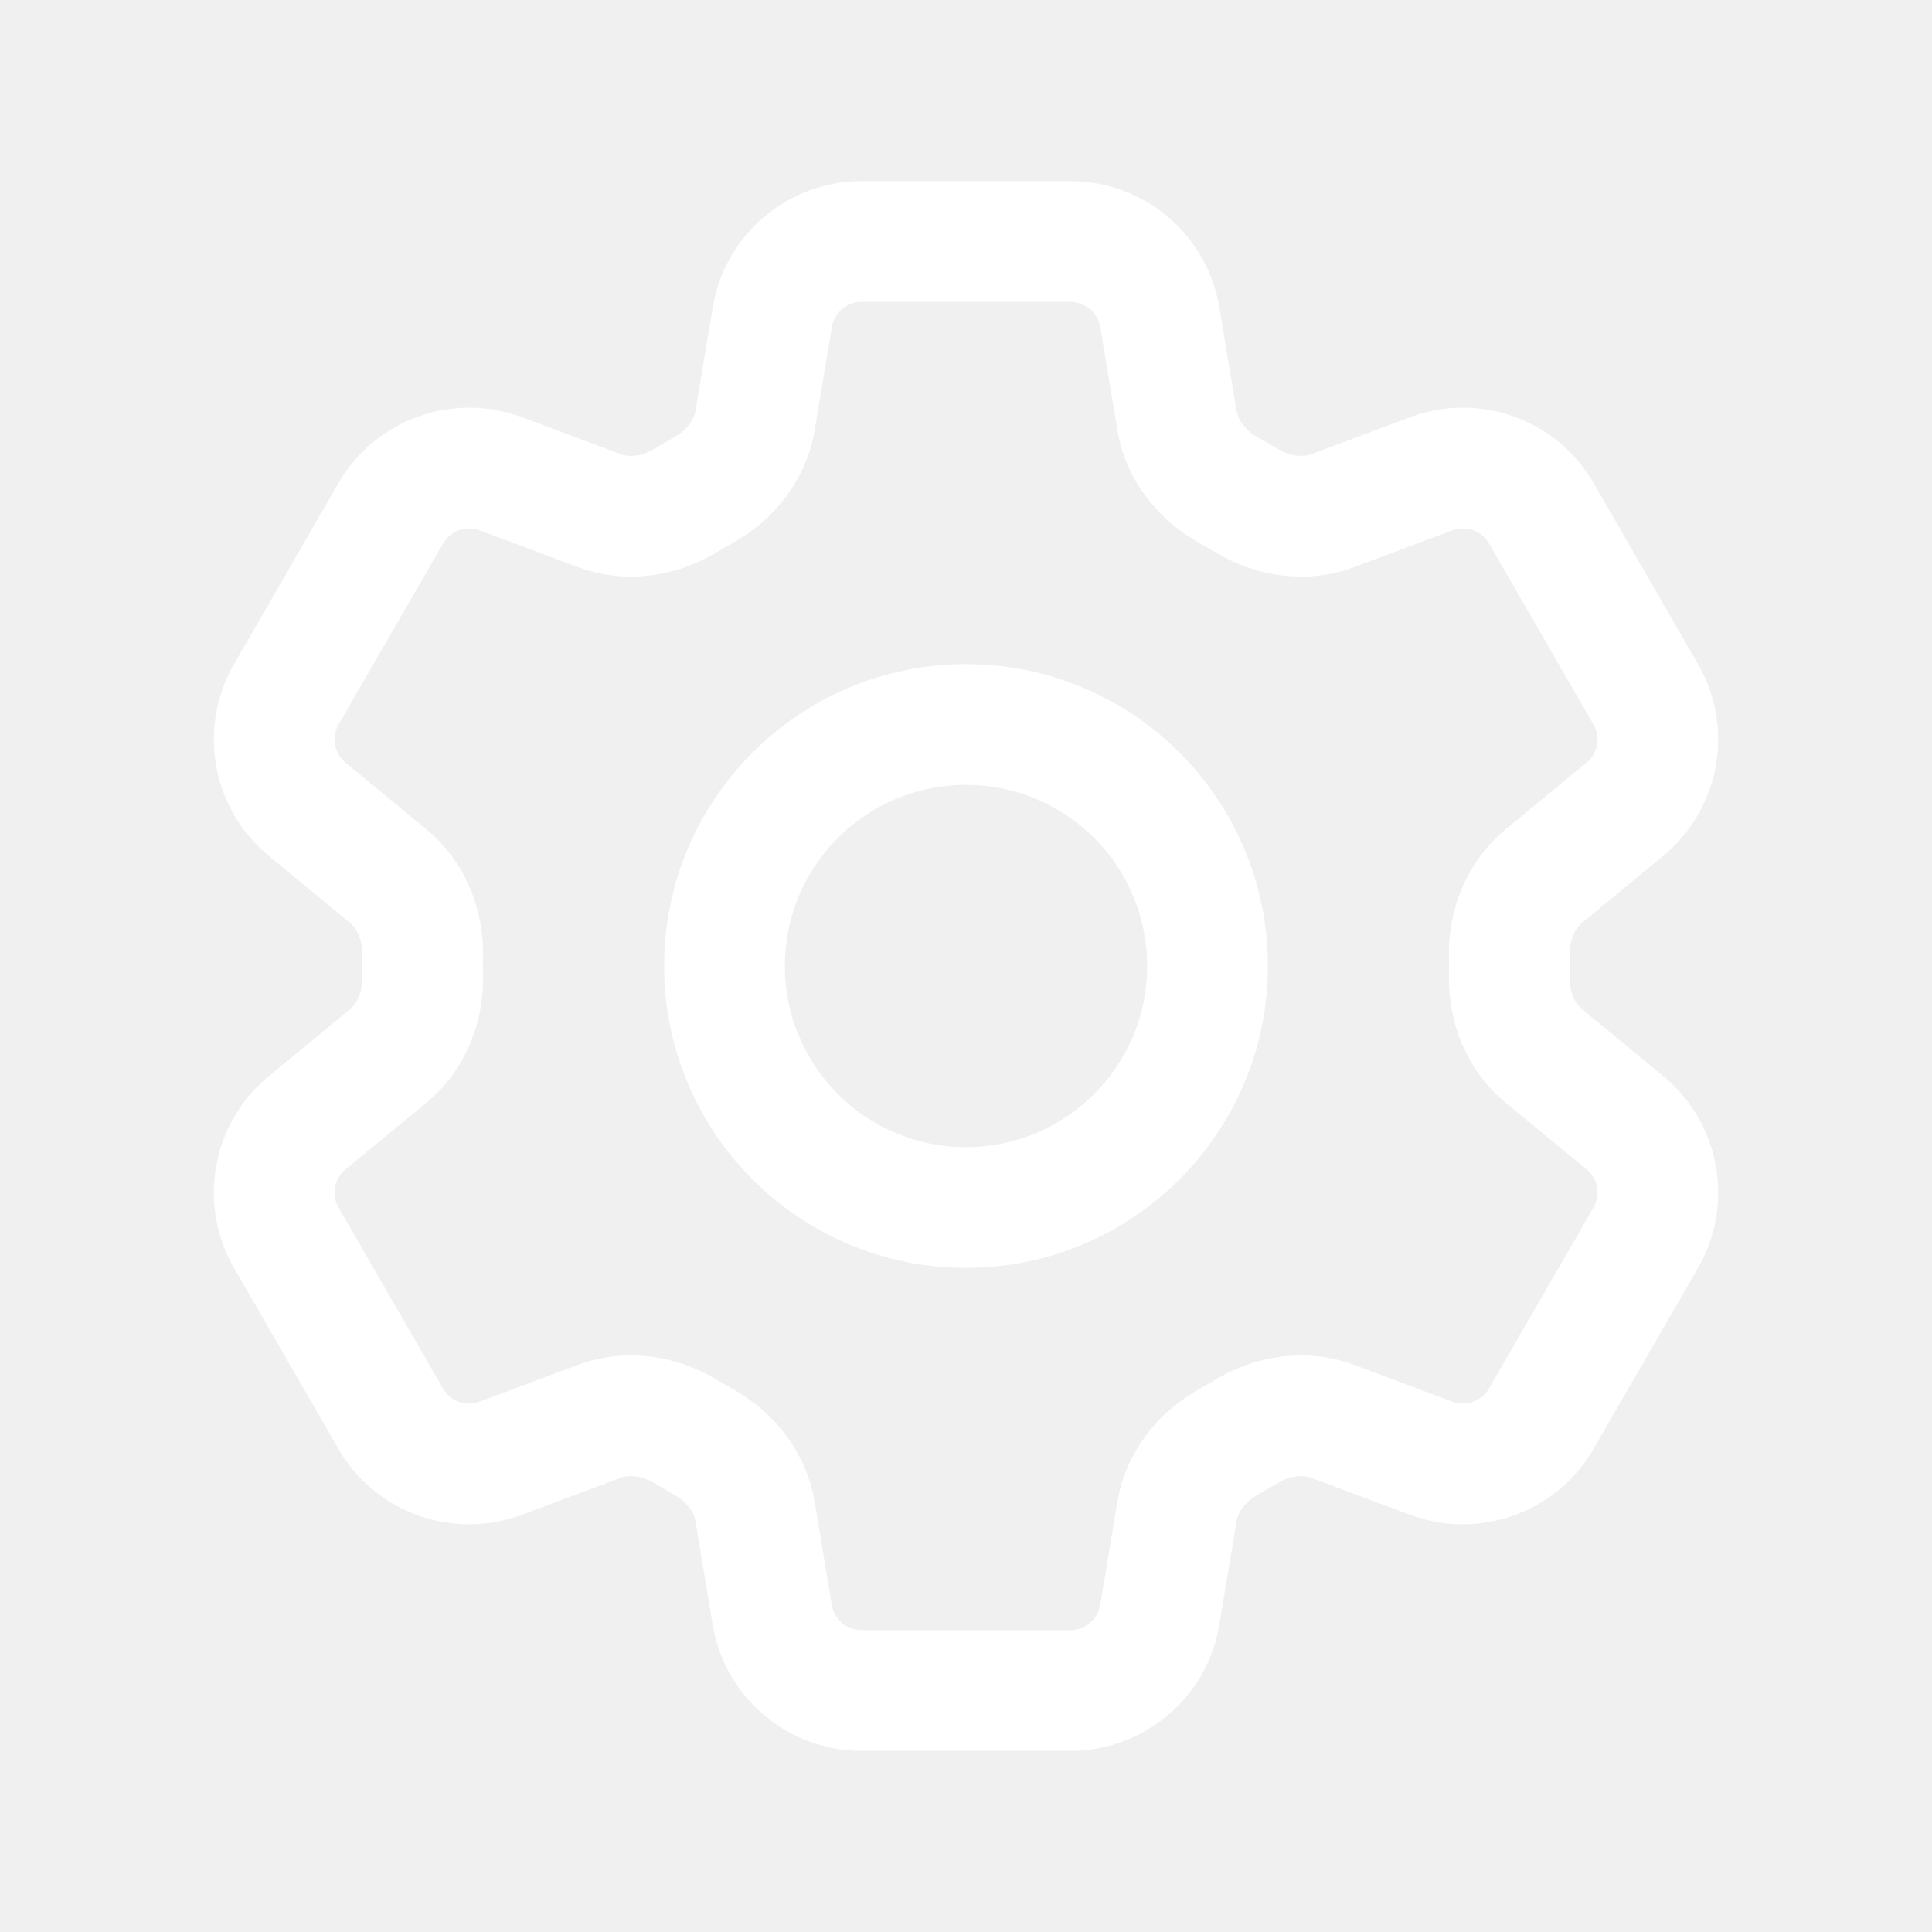
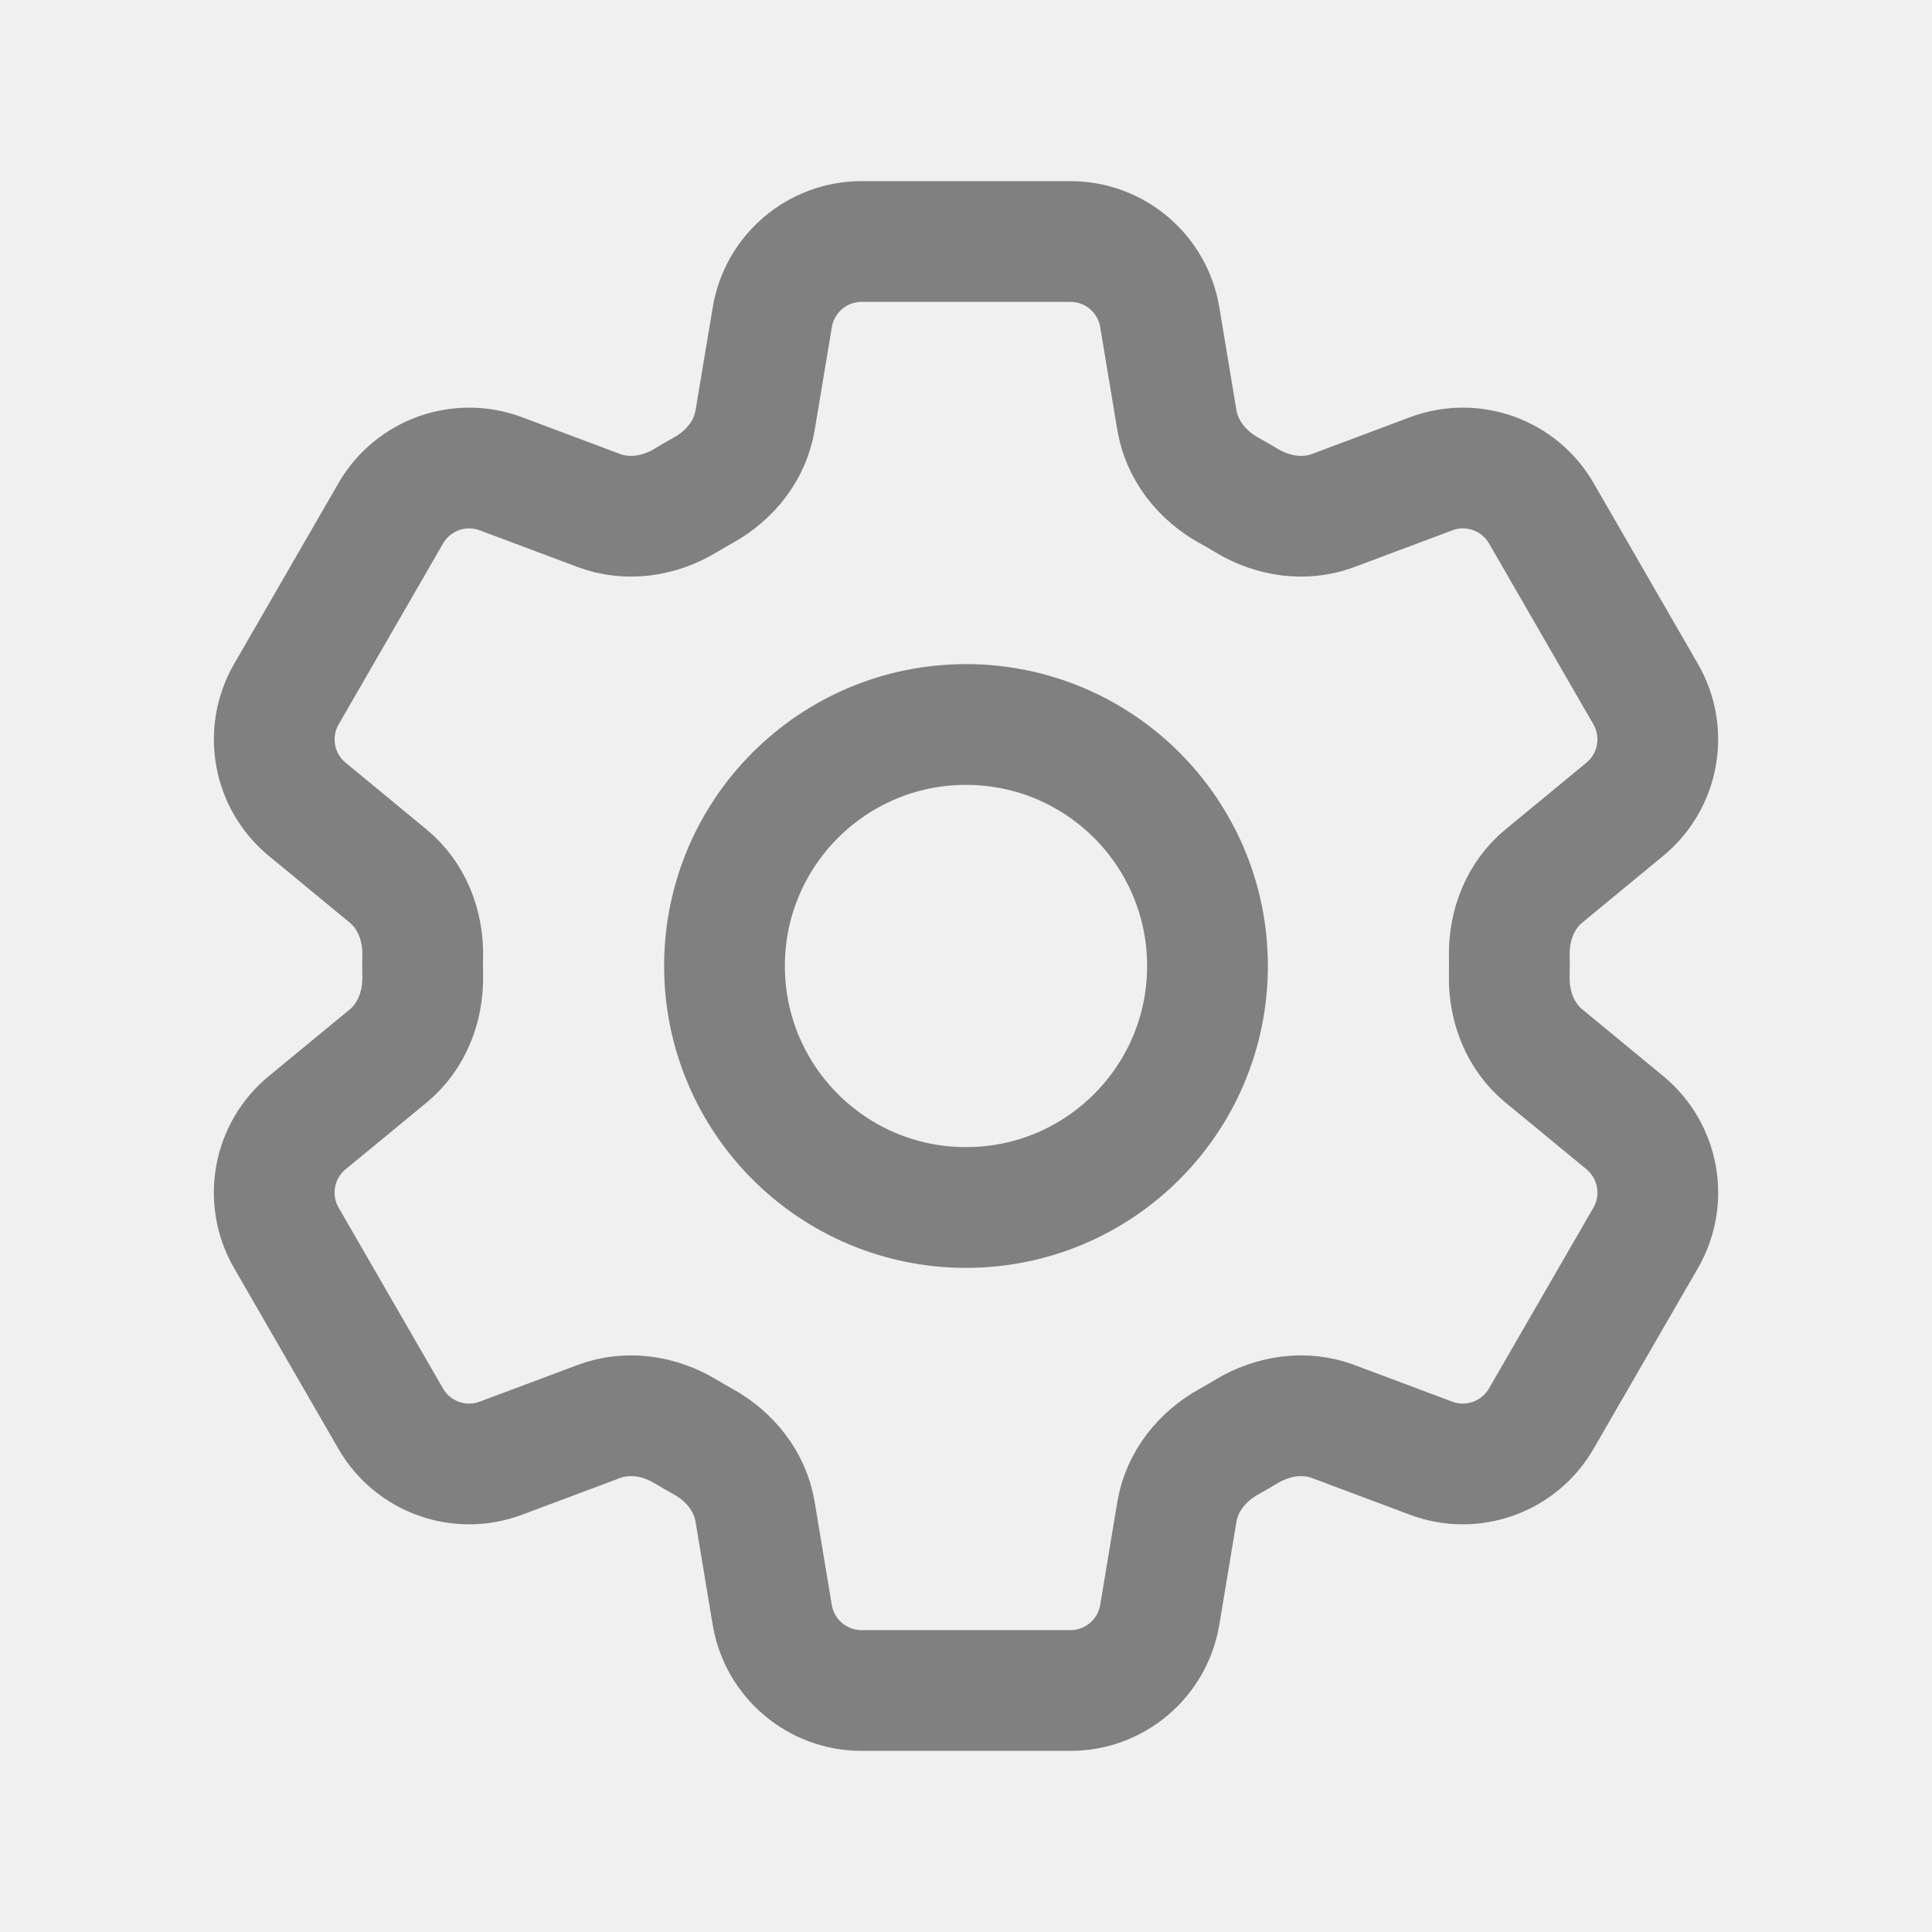
- <svg xmlns="http://www.w3.org/2000/svg" fill="none" viewBox="0 0 24 24" stroke-width="1.5" stroke="#ffffff" class="w-6 h-6">
+ <svg xmlns="http://www.w3.org/2000/svg" fill="none" viewBox="0 0 24 24" stroke-width="1.5" stroke="#808080" class="w-6 h-6">
  <path stroke-linecap="round" stroke-linejoin="round" d="M9.594 3.94c.09-.542.56-.94 1.11-.94h2.593c.55 0 1.02.398 1.11.94l.213 1.281c.063.374.313.686.645.87.074.04.147.083.22.127.324.196.72.257 1.075.124l1.217-.456a1.125 1.125 0 011.37.49l1.296 2.247a1.125 1.125 0 01-.26 1.431l-1.003.827c-.293.24-.438.613-.431.992a6.759 6.759 0 010 .255c-.007.378.138.75.43.99l1.005.828c.424.35.534.954.26 1.43l-1.298 2.247a1.125 1.125 0 01-1.369.491l-1.217-.456c-.355-.133-.75-.072-1.076.124a6.57 6.57 0 01-.22.128c-.331.183-.581.495-.644.869l-.213 1.28c-.09.543-.56.941-1.11.941h-2.594c-.55 0-1.02-.398-1.11-.94l-.213-1.281c-.062-.374-.312-.686-.644-.87a6.52 6.52 0 01-.22-.127c-.325-.196-.72-.257-1.076-.124l-1.217.456a1.125 1.125 0 01-1.369-.49l-1.297-2.247a1.125 1.125 0 01.26-1.431l1.004-.827c.292-.24.437-.613.43-.992a6.932 6.932 0 010-.255c.007-.378-.138-.75-.43-.99l-1.004-.828a1.125 1.125 0 01-.26-1.43l1.297-2.247a1.125 1.125 0 011.37-.491l1.216.456c.356.133.751.072 1.076-.124.072-.044.146-.087.22-.128.332-.183.582-.495.644-.869l.214-1.281z" />
  <path stroke-linecap="round" stroke-linejoin="round" d="M15 12a3 3 0 11-6 0 3 3 0 016 0z" />
</svg>
